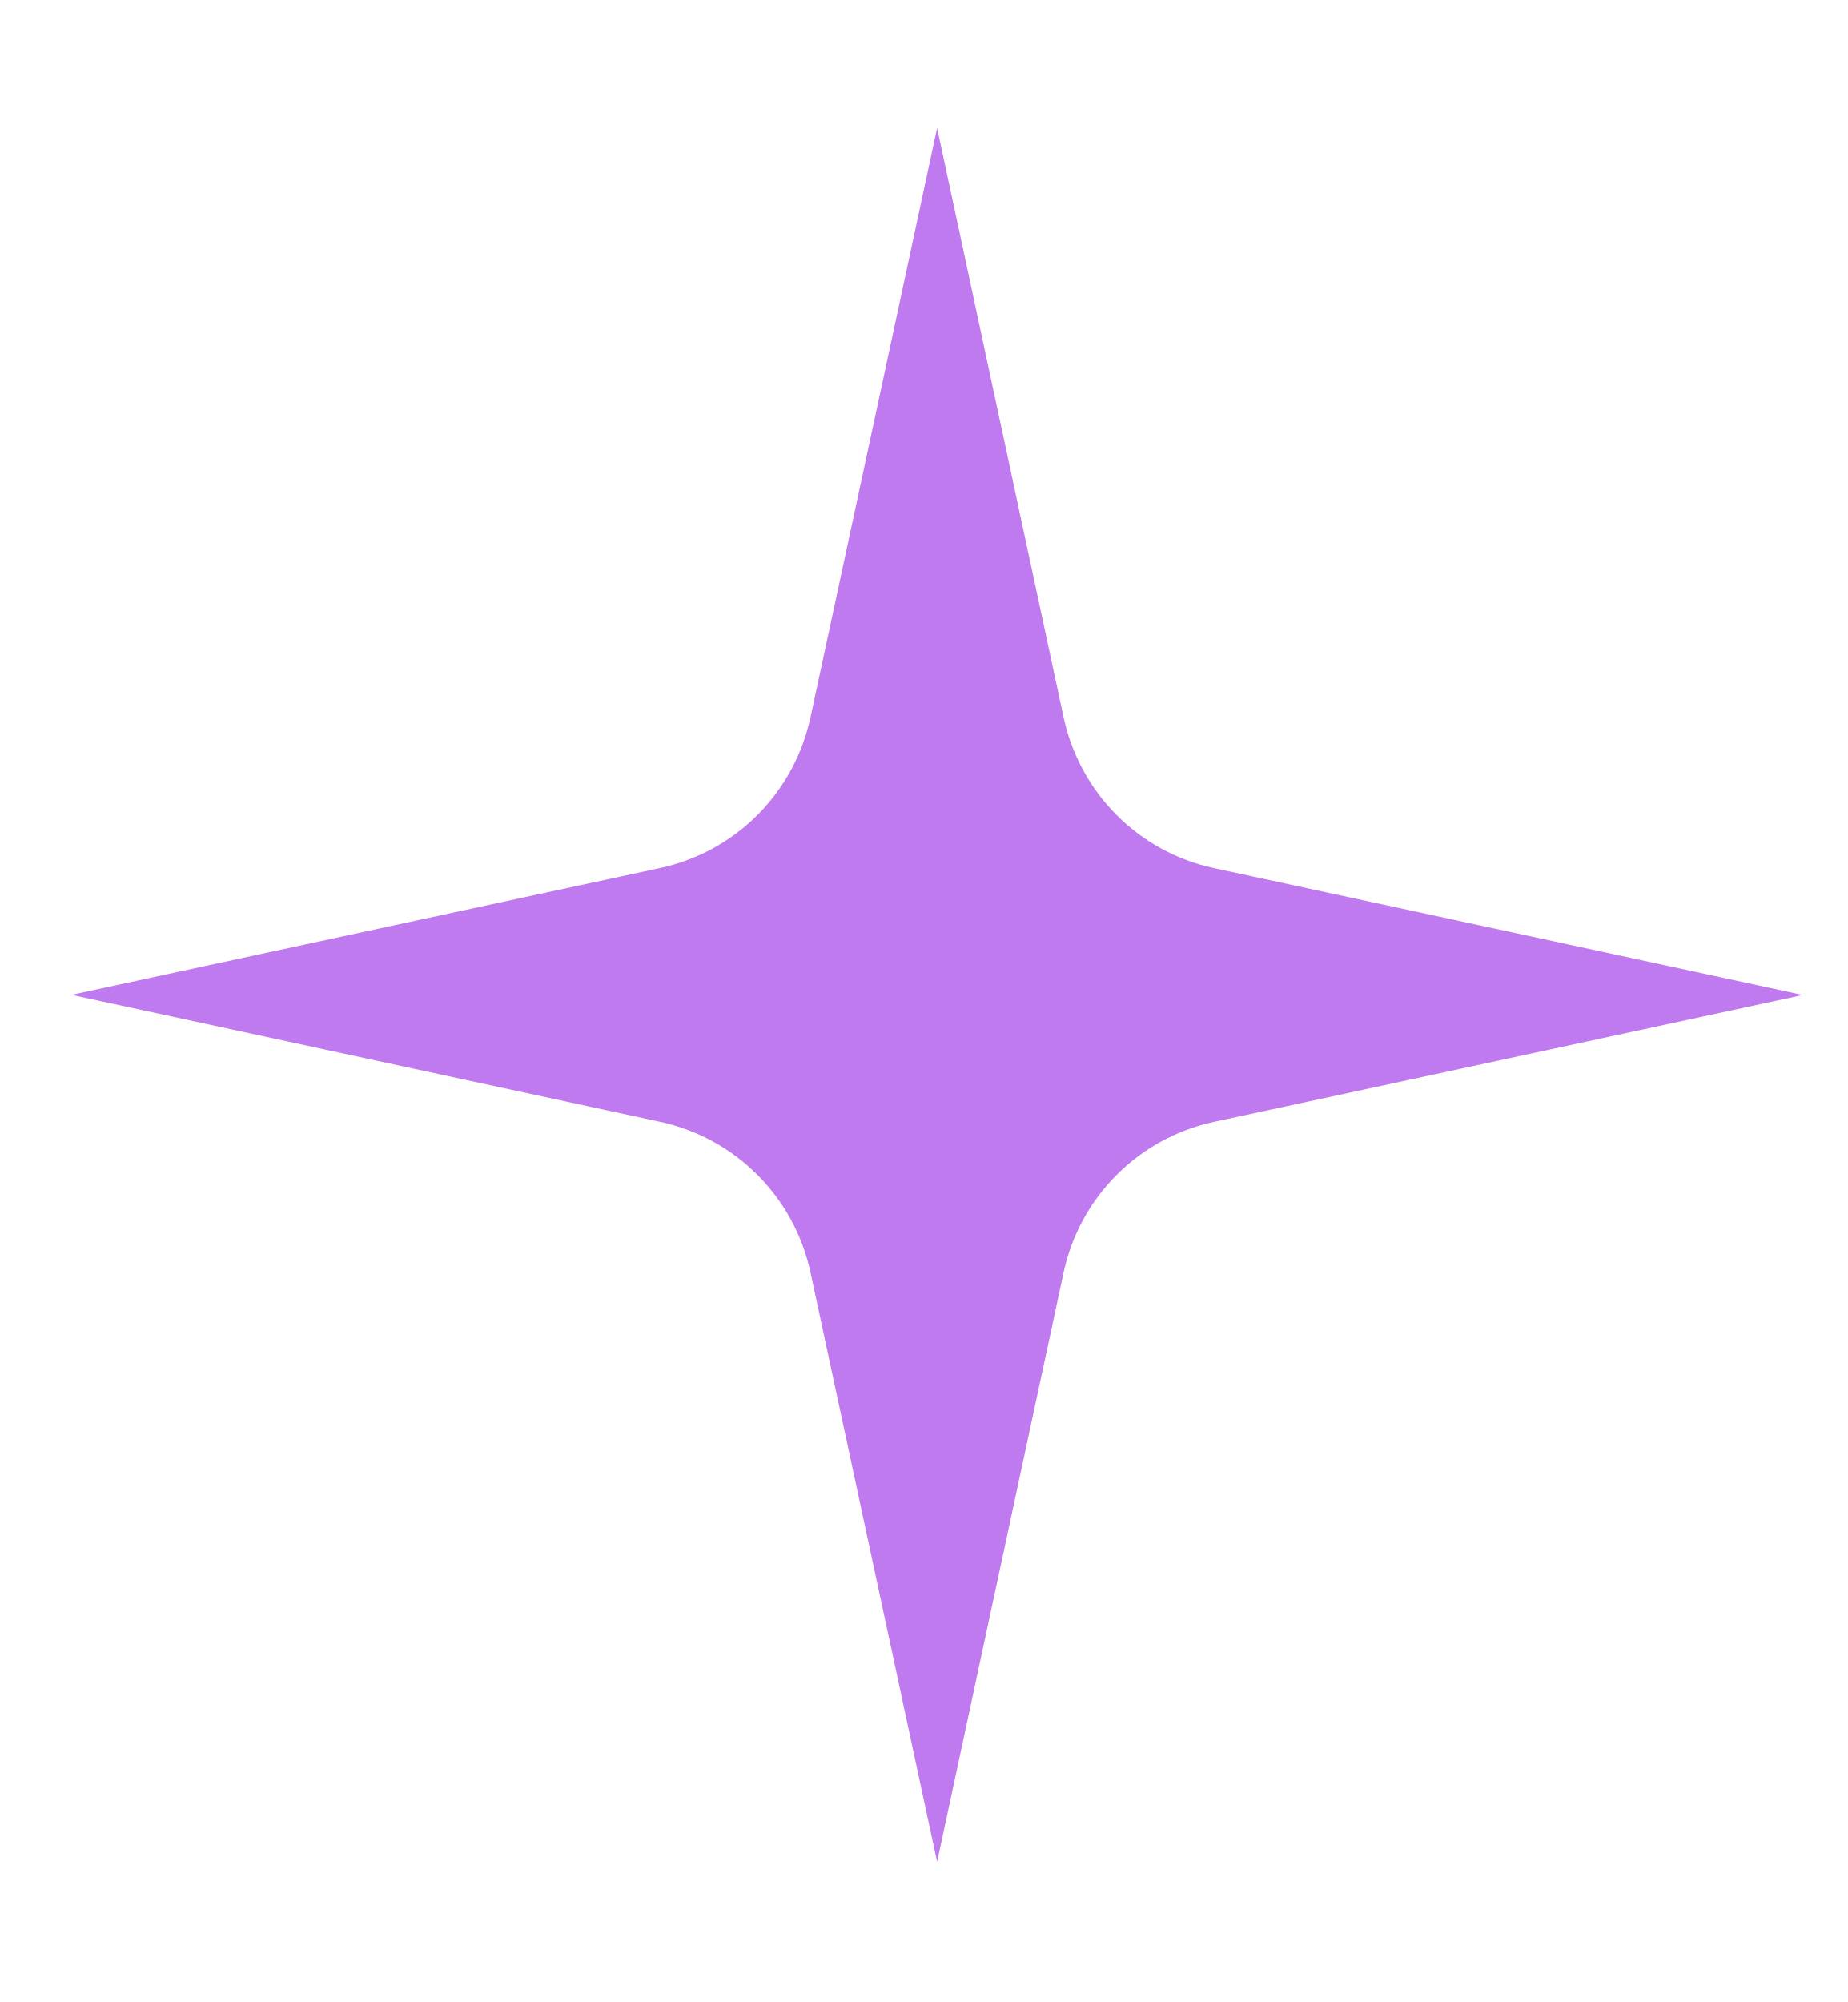
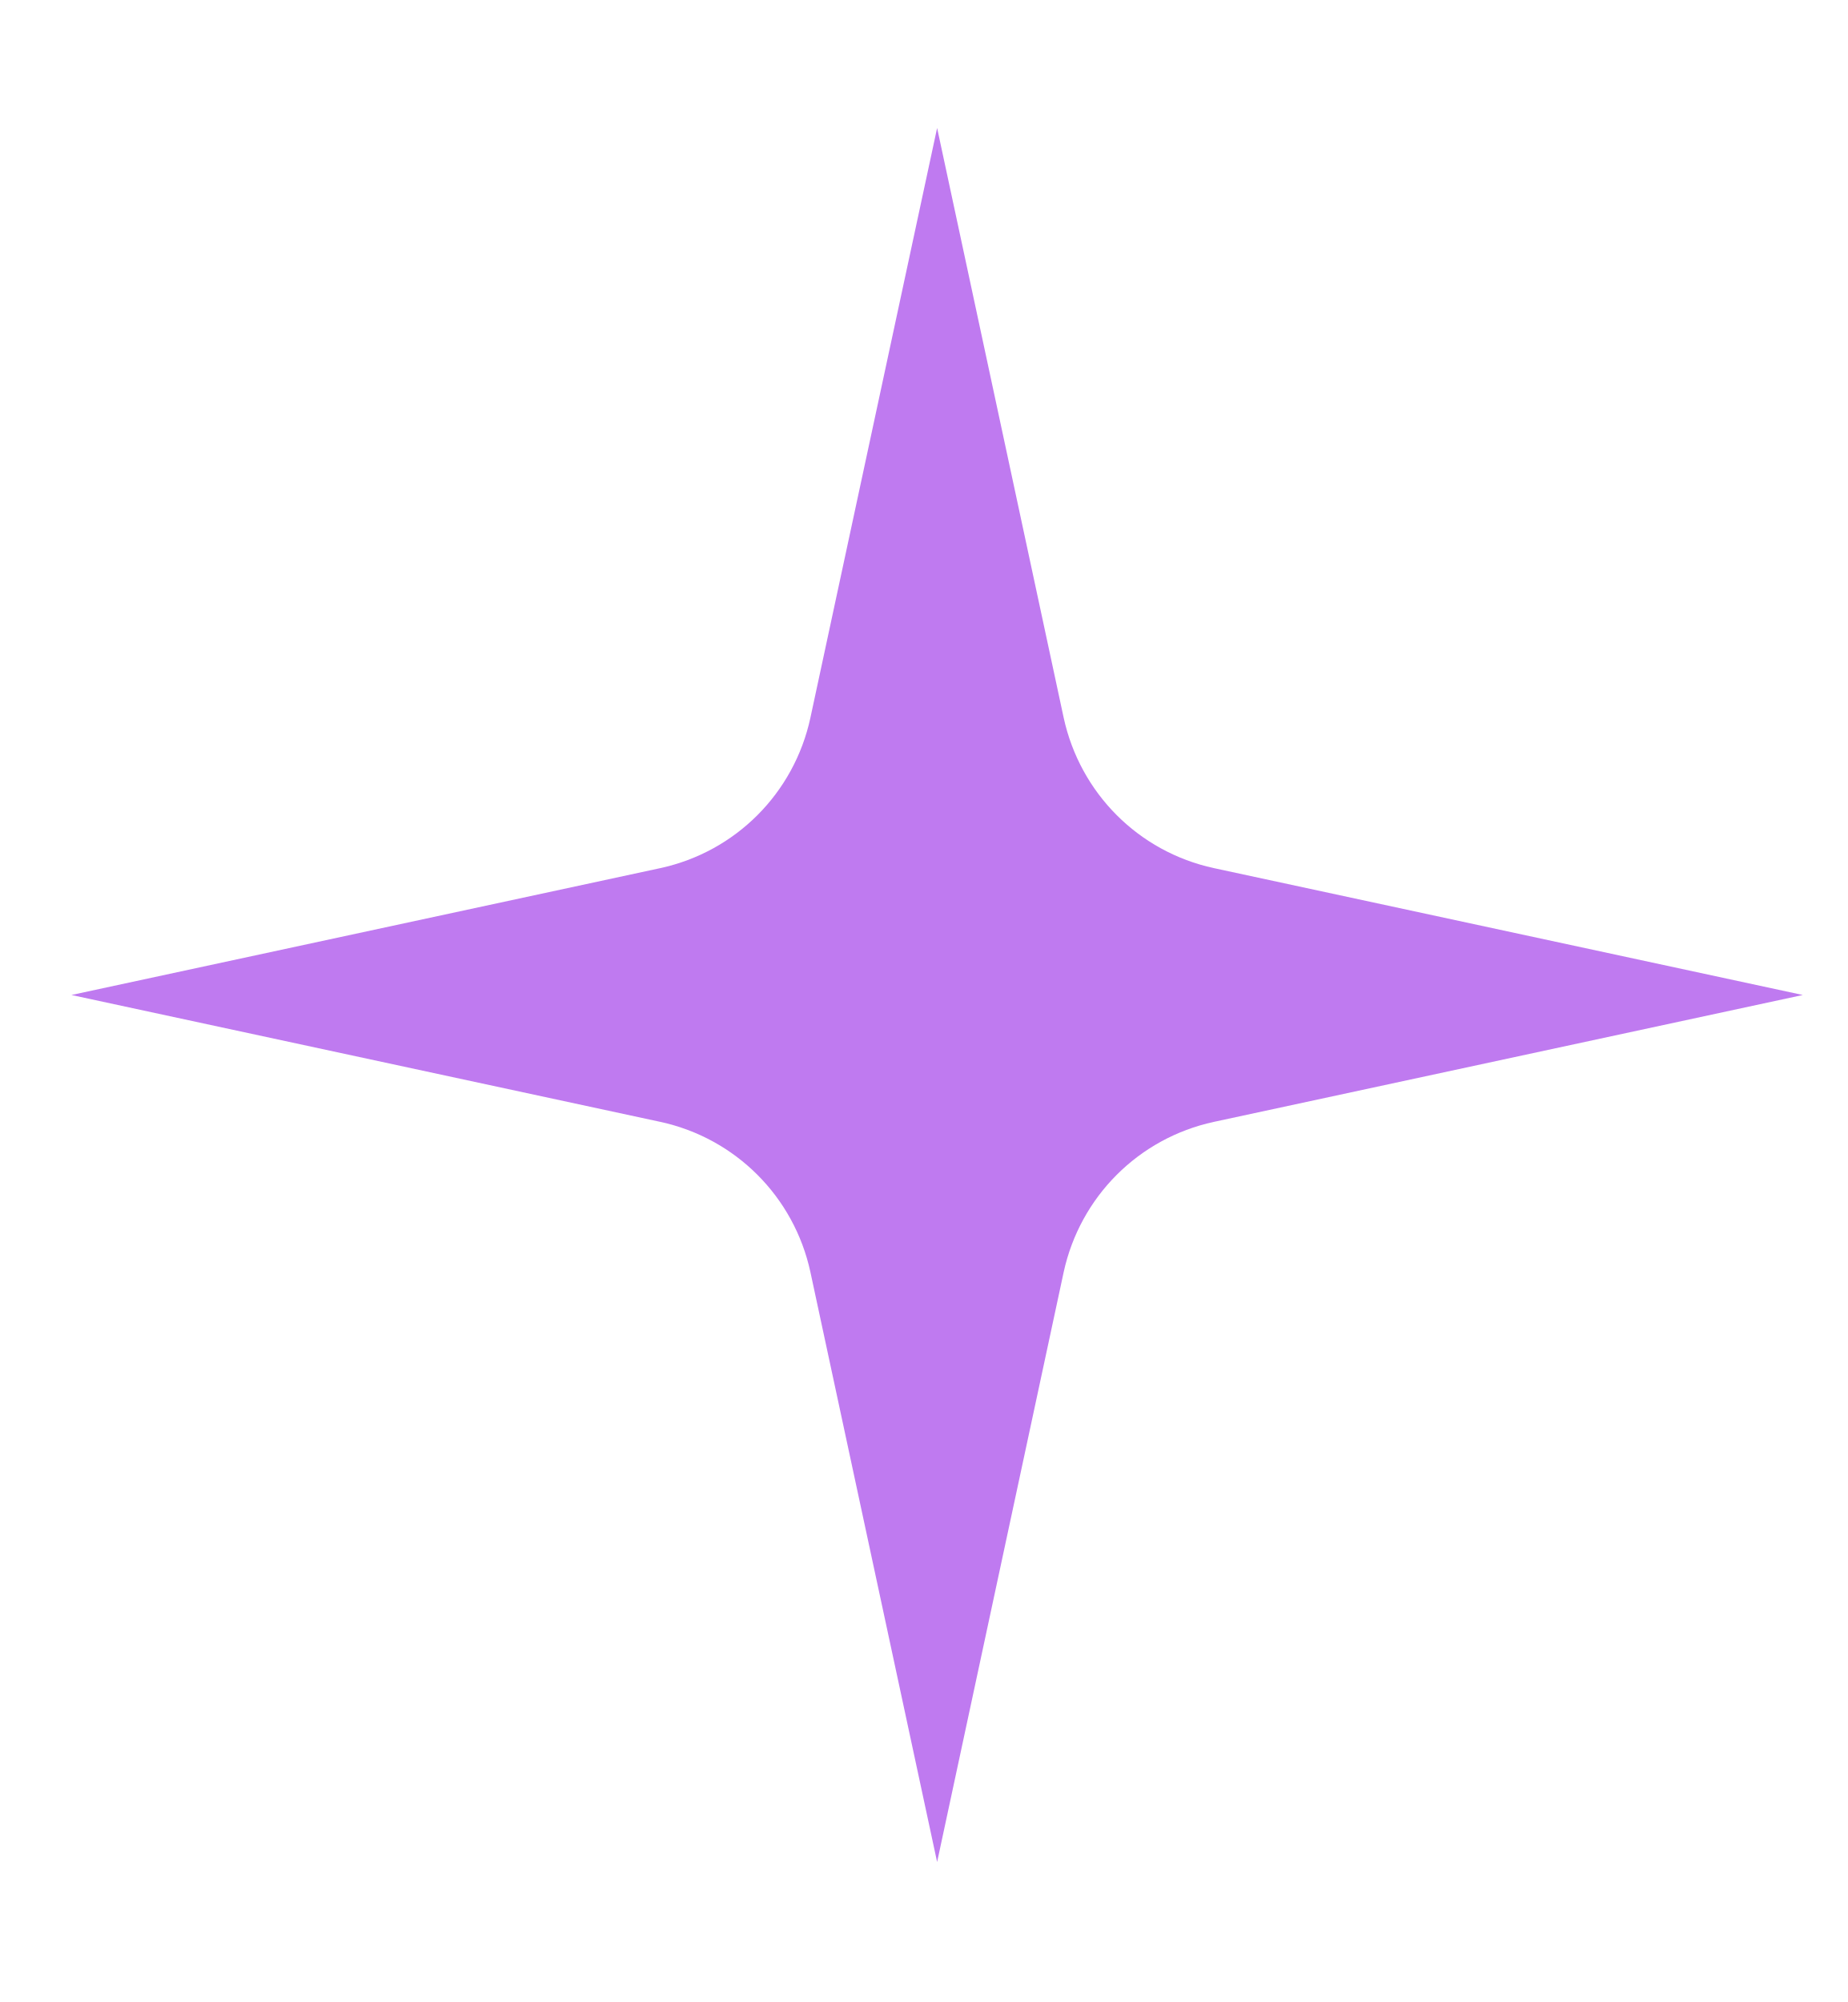
- <svg xmlns="http://www.w3.org/2000/svg" width="12" height="13" fill="none">
-   <path d="m5.263 4.661.823-3.83.822 3.83c.107.49.486.87.975.976l3.825.824-3.825.824a1.273 1.273 0 0 0-.975.975l-.822 3.83-.823-3.83a1.273 1.273 0 0 0-.974-.975L.464 6.46l3.825-.824c.488-.106.868-.486.974-.976Z" fill="#BF7AF0" />
+ <svg xmlns="http://www.w3.org/2000/svg" width="12" height="13" viewBox="0 0 12 13" fill="none">
+   <path d="M5.263 4.661L6.086 0.831L6.908 4.661C7.015 5.151 7.394 5.531 7.883 5.637L11.708 6.461L7.883 7.285C7.394 7.391 7.015 7.771 6.908 8.26L6.086 12.091L5.263 8.26C5.157 7.771 4.777 7.391 4.289 7.285L0.464 6.461L4.289 5.637C4.777 5.531 5.157 5.151 5.263 4.661Z" fill="#BF7AF0" />
</svg>
